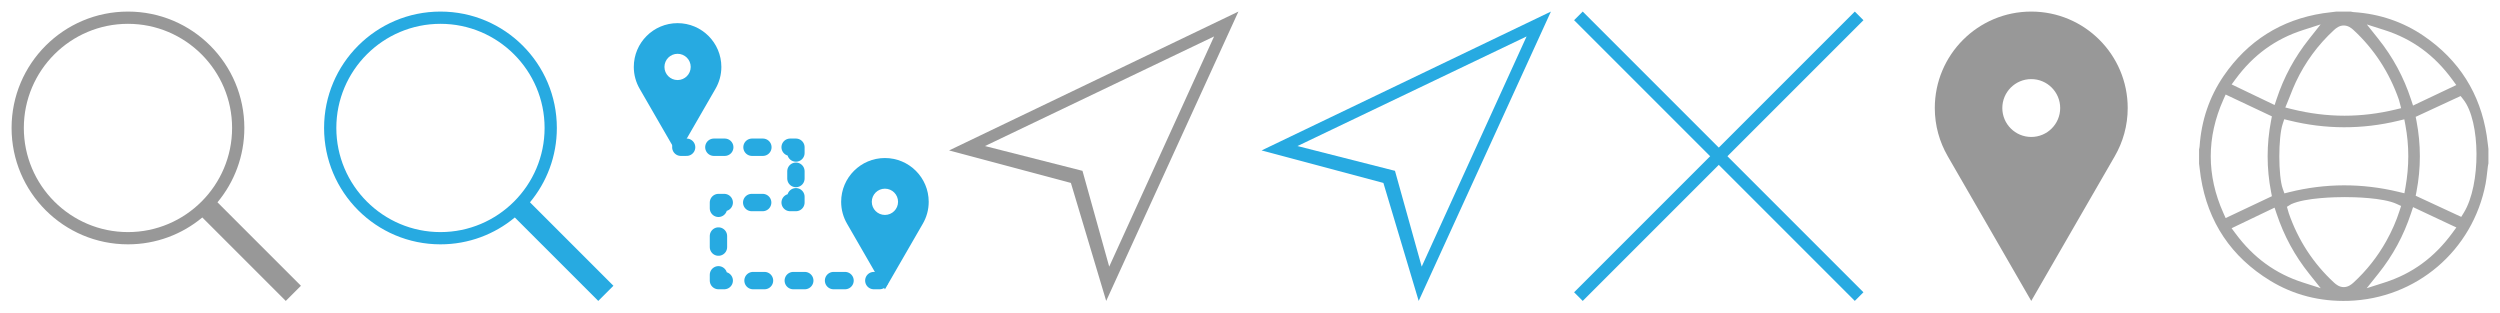
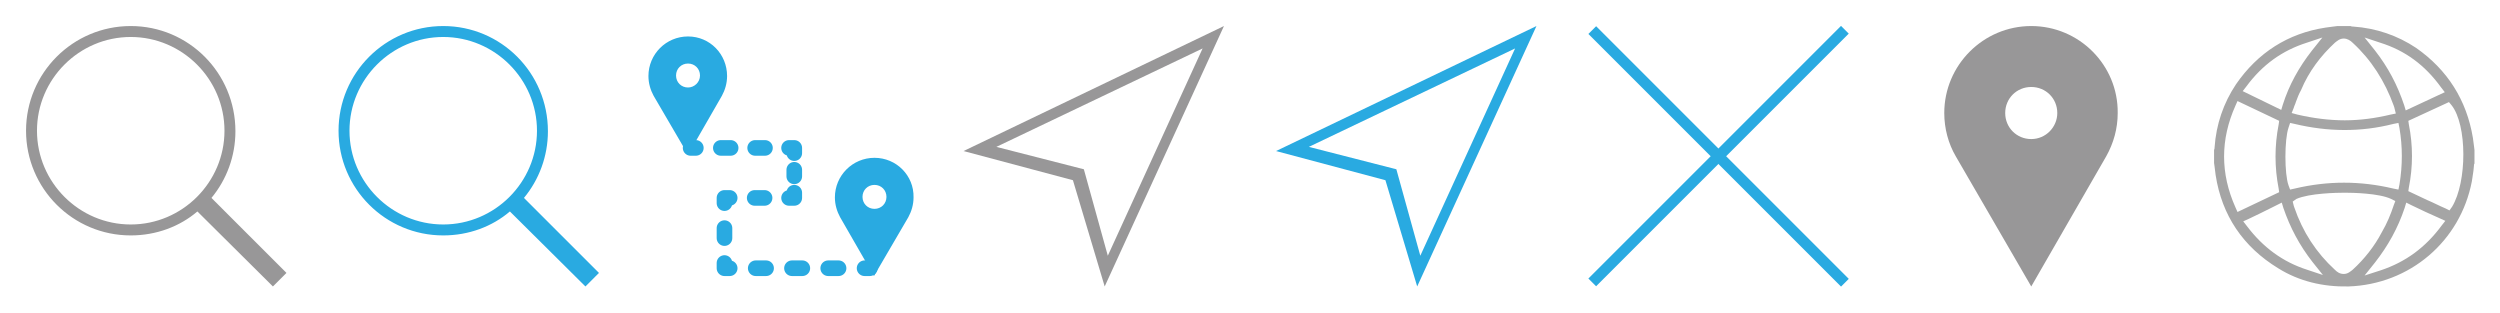
- <svg xmlns="http://www.w3.org/2000/svg" version="1.1" x="0px" y="0px" width="px" height="54px" viewBox="0 0 432 54" enable-background="new 0 0 432 54" xml:space="preserve">
-   <g id="Layer_1">
-     <path fill="#989898" d="M51.999,49.381l-14.42-14.422c2.899-3.485,4.644-7.962,4.644-12.848C42.223,11.003,33.22,2,22.112,2   C11.006,2,2.001,11.003,2.001,22.111c0,11.106,9.005,20.11,20.111,20.11c4.887,0,9.363-1.745,12.848-4.643L49.38,52L51.999,49.381z    M4.118,22.111c0-9.922,8.07-17.994,17.994-17.994c9.921,0,17.994,8.071,17.994,17.994c0,9.922-8.073,17.994-17.994,17.994   C12.188,40.105,4.118,32.033,4.118,22.111z" />
-     <path fill="#27AAE1" d="M105.999,49.381l-14.42-14.422c2.899-3.485,4.644-7.962,4.644-12.848C96.223,11.003,87.22,2,76.112,2   c-11.106,0-20.111,9.003-20.111,20.111c0,11.106,9.005,20.11,20.111,20.11c4.887,0,9.362-1.745,12.848-4.643L103.38,52   L105.999,49.381z M58.118,22.111c0-9.922,8.07-17.994,17.994-17.994c9.92,0,17.994,8.071,17.994,17.994   c0,9.922-8.073,17.994-17.994,17.994C66.188,40.105,58.118,32.033,58.118,22.111z" />
-     <g>
-       <path fill="#27AAE1" d="M117.086,4c-4.178,0-7.566,3.388-7.566,7.564c0,1.38,0.373,2.668,1.017,3.783l6.55,11.346l6.547-11.346    c0.645-1.115,1.017-2.403,1.017-3.783C124.649,7.388,121.263,4,117.086,4z M117.086,13.833c-1.255,0-2.27-1.015-2.27-2.269    c0-1.251,1.015-2.268,2.27-2.268c1.252,0,2.269,1.017,2.269,2.268C119.354,12.817,118.338,13.833,117.086,13.833z" />
-       <path fill="#27AAE1" d="M152.914,27.307c-4.177,0-7.563,3.388-7.563,7.566c0,1.379,0.373,2.668,1.017,3.781L152.914,50    l6.55-11.346c0.645-1.113,1.017-2.402,1.017-3.781C160.48,30.695,157.092,27.307,152.914,27.307z M152.914,37.141    c-1.252,0-2.269-1.016-2.269-2.269c0-1.253,1.017-2.269,2.269-2.269c1.255,0,2.27,1.015,2.27,2.269    C155.184,36.125,154.169,37.141,152.914,37.141z" />
-       <g>
-         <g>
-           <line fill="none" stroke="#27AAE1" stroke-width="3" stroke-linecap="round" stroke-linejoin="round" x1="117.647" y1="25.442" x2="118.647" y2="25.442" />
-           <line fill="none" stroke="#27AAE1" stroke-width="3" stroke-linecap="round" stroke-linejoin="round" stroke-dasharray="1.883,4.707" x1="123.354" y1="25.442" x2="134.182" y2="25.442" />
-           <polyline fill="none" stroke="#27AAE1" stroke-width="3" stroke-linecap="round" stroke-linejoin="round" points="      136.535,25.442 137.535,25.442 137.535,26.442     " />
-           <line fill="none" stroke="#27AAE1" stroke-width="3" stroke-linecap="round" stroke-linejoin="round" stroke-dasharray="1.259,3.148" x1="137.535" y1="29.59" x2="137.535" y2="32.423" />
-           <polyline fill="none" stroke="#27AAE1" stroke-width="3" stroke-linecap="round" stroke-linejoin="round" points="      137.535,33.998 137.535,34.998 136.535,34.998     " />
-           <line fill="none" stroke="#27AAE1" stroke-width="3" stroke-linecap="round" stroke-linejoin="round" stroke-dasharray="1.898,4.744" x1="131.791" y1="34.998" x2="127.521" y2="34.998" />
-           <polyline fill="none" stroke="#27AAE1" stroke-width="3" stroke-linecap="round" stroke-linejoin="round" points="      125.149,34.998 124.149,34.998 124.149,35.998     " />
-           <line fill="none" stroke="#27AAE1" stroke-width="3" stroke-linecap="round" stroke-linejoin="round" stroke-dasharray="1.915,4.787" x1="124.149" y1="40.785" x2="124.149" y2="45.093" />
-           <polyline fill="none" stroke="#27AAE1" stroke-width="3" stroke-linecap="round" stroke-linejoin="round" points="      124.149,47.486 124.149,48.486 125.149,48.486     " />
-           <line fill="none" stroke="#27AAE1" stroke-width="3" stroke-linecap="round" stroke-linejoin="round" stroke-dasharray="1.988,4.97" x1="130.12" y1="48.486" x2="148.509" y2="48.486" />
-           <line fill="none" stroke="#27AAE1" stroke-width="3" stroke-linecap="round" stroke-linejoin="round" x1="150.994" y1="48.486" x2="151.994" y2="48.486" />
-         </g>
-       </g>
-     </g>
-     <path fill="#989898" d="M185.05,31.61l6.1,20.39l22.848-50l-49.994,23.994L185.05,31.61z M191.671,46.073l-4.619-16.554   l-16.848-4.282l39.592-18.942L191.671,46.073z" />
-     <path fill="#27AAE1" d="M239.05,31.61l6.1,20.39l22.848-50l-49.994,23.994L239.05,31.61z M245.671,46.073l-4.619-16.554   l-16.848-4.282l39.592-18.942L245.671,46.073z" />
-     <g>
-       <rect x="262.701" y="25.945" transform="matrix(0.7071 0.7071 -0.7071 0.7071 106.0838 -202.1052)" fill="#27AAE1" width="68.6" height="2.11" />
-       <rect x="262.699" y="25.945" transform="matrix(-0.7071 0.7071 -0.7071 -0.7071 526.1045 -163.9165)" fill="#27AAE1" width="68.601" height="2.11" />
-     </g>
-     <path fill="#A5A5A5" d="M418.85,6.229c-3.581-2.447-7.654-3.837-12.104-4.133c-0.16-0.008-0.341-0.045-0.52-0.091L406.206,2h-2.465   l-0.79,0.095c-0.513,0.06-1.024,0.121-1.532,0.195c-7.248,1.124-13.036,4.78-17.197,10.868c-2.437,3.577-3.825,7.653-4.129,12.113   c-0.008,0.15-0.042,0.317-0.083,0.485L380,25.797v2.472l0.09,0.746c0.062,0.526,0.122,1.051,0.203,1.57   c1.226,7.779,5.262,13.809,11.997,17.917c4.031,2.463,8.586,3.63,13.493,3.486c11.75-0.359,21.508-8.682,23.728-20.24   c0.123-0.649,0.197-1.309,0.276-2.008c0.039-0.349,0.079-0.697,0.124-1.045c0.015-0.123,0.043-0.253,0.072-0.385L430,28.227v-2.48   l-0.09-0.758c-0.062-0.517-0.121-1.034-0.202-1.55C428.588,16.175,424.935,10.386,418.85,6.229z M412.039,5.195   c4.788,1.525,8.618,4.323,11.713,8.553l0.695,0.949l-7.473,3.543l-0.344-1.046c-1.273-3.871-3.119-7.295-5.647-10.467l-1.994-2.503   L412.039,5.195z M415.663,32.383l-0.182,1.017l-1.005-0.243c-6.303-1.523-12.637-1.507-18.876,0.046l-0.856,0.213l-0.295-0.831   c-0.768-2.165-0.776-8.819-0.015-11.127l0.282-0.854l0.874,0.215c6.272,1.549,12.606,1.562,18.878,0.042l0.998-0.242l0.188,1.008   C416.315,25.178,416.318,28.696,415.663,32.383z M403.33,5.177c0.358-0.331,0.923-0.772,1.672-0.772   c0.746,0,1.312,0.439,1.67,0.769c3.575,3.295,6.221,7.358,7.866,12.08c0.036,0.121,0.055,0.196,0.075,0.282l0.304,1.156   l-0.966,0.233c-2.938,0.71-5.903,1.07-8.816,1.07c-0.001,0-0.001,0-0.002,0c-3.014,0-6.089-0.386-9.14-1.146l-1.092-0.272   l0.427-1.042c0.148-0.361,0.288-0.716,0.428-1.066c0.315-0.798,0.613-1.551,0.97-2.305C398.337,10.74,400.56,7.715,403.33,5.177z    M386.324,13.644c3.061-4.153,6.866-6.916,11.635-8.449l3.046-0.979l-1.986,2.508c-2.521,3.182-4.358,6.577-5.617,10.377   l-0.348,1.047l-7.426-3.559L386.324,13.644z M384.187,36.778c-2.892-6.469-2.892-13.042-0.001-19.535l0.405-0.909l7.993,3.772   l-0.143,0.741c-0.791,4.096-0.791,8.24,0,12.316l0.144,0.74l-7.994,3.779L384.187,36.778z M397.956,48.818   c-4.738-1.517-8.544-4.276-11.633-8.436l-0.703-0.944l1.062-0.511c1.468-0.708,2.887-1.385,4.34-2.08l2.025-0.967l0.349,1.044   c1.286,3.849,3.124,7.239,5.616,10.362l2.004,2.512L397.956,48.818z M406.671,48.843c-0.356,0.329-0.922,0.77-1.672,0.77   c-0.752,0-1.315-0.442-1.674-0.774c-3.566-3.286-6.199-7.318-7.82-11.982c-0.038-0.108-0.065-0.212-0.09-0.314l-0.232-0.807   l0.735-0.455c2.483-1.134,7.722-1.223,9.268-1.223c1.498,0,6.57,0.086,8.941,1.172l0.784,0.36l-0.264,0.821   c-0.566,1.767-1.312,3.473-2.279,5.213C410.851,44.346,408.934,46.773,406.671,48.843z M423.761,40.26   c-3.1,4.234-6.938,7.036-11.731,8.565l-3.065,0.978l2.011-2.512c2.524-3.156,4.375-6.577,5.656-10.459l0.345-1.043l0.992,0.468   c1.811,0.854,3.572,1.681,5.42,2.548l1.07,0.501L423.761,40.26z M425.754,36.742l-0.452,0.734l-0.783-0.362   c-1.161-0.536-2.32-1.075-3.495-1.622l-3.594-1.667l0.144-0.747c0.773-4.027,0.773-8.111,0-12.142l-0.144-0.747l7.761-3.596   l0.476,0.602C428.656,20.985,428.705,31.946,425.754,36.742z" />
-     <path fill="#989898" d="M350.999,2c-9.203,0-16.666,7.465-16.666,16.667c0,3.04,0.82,5.88,2.239,8.333L350.999,52l14.43-24.999   c1.421-2.454,2.239-5.293,2.239-8.333C367.668,9.465,360.204,2,350.999,2z M350.999,23.666c-2.759,0-4.998-2.237-4.998-4.999   c0-2.758,2.239-4.998,4.998-4.998c2.762,0,5.001,2.24,5.001,4.998C356,21.429,353.761,23.666,350.999,23.666z" />
+ <svg xmlns="http://www.w3.org/2000/svg" id="Layer_1" viewBox="0 0 480 60">
+   <style>.st0{fill:#989798;} .st1{fill:#29AAE1;} .st2{fill:none;stroke:#29AAE1;stroke-width:3;stroke-linecap:round;stroke-linejoin:round;} .st3{fill:none;stroke:#29AAE1;stroke-width:3;stroke-linecap:round;stroke-linejoin:round;stroke-dasharray:1.883,4.707;} .st4{fill:none;stroke:#29AAE1;stroke-width:3;stroke-linecap:round;stroke-linejoin:round;stroke-dasharray:1.259,3.148;} .st5{fill:none;stroke:#29AAE1;stroke-width:3;stroke-linecap:round;stroke-linejoin:round;stroke-dasharray:1.898,4.744;} .st6{fill:none;stroke:#29AAE1;stroke-width:3;stroke-linecap:round;stroke-linejoin:round;stroke-dasharray:1.915,4.787;} .st7{fill:none;stroke:#29AAE1;stroke-width:3;stroke-linecap:round;stroke-linejoin:round;stroke-dasharray:1.988,4.97;} .st8{fill:#A5A5A5;}</style>
+   <path class="st0" d="M55 52.4L40.6 38c2.9-3.5 4.6-8 4.6-12.8C45.2 14 36.2 5 25.1 5 14 5 5 14 5 25.1c0 11.1 9 20.1 20.1 20.1 4.9 0 9.4-1.7 12.8-4.6L52.4 55l2.6-2.6zM7.1 25.1c0-9.9 8.1-18 18-18s18 8.1 18 18-8.1 18-18 18-18-8.1-18-18z" />
+   <path class="st1" d="M115 52.4L100.6 38c2.9-3.5 4.6-8 4.6-12.8C105.2 14 96.2 5 85.1 5 74 5 65 14 65 25.1c0 11.1 9 20.1 20.1 20.1 4.9 0 9.4-1.7 12.8-4.6L112.4 55l2.6-2.6zM67.1 25.1c0-9.9 8.1-18 18-18s18 8.1 18 18-8.1 18-18 18-18-8.1-18-18zM132.1 7c-4.2 0-7.6 3.4-7.6 7.6 0 1.4.4 2.7 1 3.8l6.6 11.3 6.5-11.3c.6-1.1 1-2.4 1-3.8 0-4.2-3.3-7.6-7.5-7.6zm0 9.8c-1.3 0-2.3-1-2.3-2.3 0-1.3 1-2.3 2.3-2.3 1.3 0 2.3 1 2.3 2.3 0 1.3-1.1 2.3-2.3 2.3zM167.9 30.3c-4.2 0-7.6 3.4-7.6 7.6 0 1.4.4 2.7 1 3.8l6.5 11.3 6.6-11.3c.6-1.1 1-2.4 1-3.8.1-4.2-3.3-7.6-7.5-7.6zm0 9.8c-1.3 0-2.3-1-2.3-2.3 0-1.3 1-2.3 2.3-2.3 1.3 0 2.3 1 2.3 2.3 0 1.3-1 2.3-2.3 2.3z" />
+   <path id="XMLID_15_" class="st2" d="M132.6 28.4h1" />
+   <path id="XMLID_14_" class="st3" d="M138.4 28.4h10.8" />
+   <path id="XMLID_13_" class="st2" d="M151.5 28.4h1v1" />
+   <path id="XMLID_12_" class="st4" d="M152.5 32.6v2.8" />
+   <path id="XMLID_11_" class="st2" d="M152.5 37v1h-1" />
+   <path id="XMLID_10_" class="st5" d="M146.8 38h-4.3" />
+   <path id="XMLID_9_" class="st2" d="M140.1 38h-1v1" />
+   <path id="XMLID_8_" class="st6" d="M139.1 43.8v4.3" />
+   <path id="XMLID_7_" class="st2" d="M139.1 50.5v1h1" />
+   <path id="XMLID_6_" class="st7" d="M145.1 51.5h18.4" />
+   <path id="XMLID_5_" class="st2" d="M166 51.5h1" />
+   <path class="st0" d="M206 34.6l6.1 20.4L235 5l-50 24 21 5.6zm6.7 14.5l-4.6-16.6-16.8-4.3 39.6-18.9-18.2 39.8z" />
+   <path class="st1" d="M266 34.6l6.1 20.4L295 5l-50 24 21 5.6zm6.7 14.5l-4.6-16.6-16.8-4.3 39.6-18.9-18.2 39.8z" />
+   <g id="XMLID_24_">
+     <path id="XMLID_26_" class="st1" d="M353.478 55.026L304.97 6.52l1.486-1.486 48.507 48.507z" />
+     <path id="XMLID_25_" class="st1" d="M304.966 53.48L353.474 4.97l1.484 1.485-48.507 48.507z" />
  </g>
+   <path class="st0" d="M390 5c-9.2 0-16.7 7.5-16.7 16.7 0 3 .8 5.9 2.2 8.3L390 55l14.4-25c1.4-2.5 2.2-5.3 2.2-8.3.1-9.2-7.4-16.7-16.6-16.7zm0 21.7c-2.8 0-5-2.2-5-5s2.2-5 5-5 5 2.2 5 5c0 2.7-2.2 5-5 5z" />
+   <path class="st8" d="M463.9 9.2c-3.6-2.4-7.7-3.8-12.1-4.1-.2 0-.3 0-.5-.1h-2.5l-.8.1c-.5.1-1 .1-1.5.2-7.2 1.1-13 4.8-17.2 10.9-2.4 3.6-3.8 7.7-4.1 12.1 0 .1 0 .3-.1.5v2.5l.1.7c.1.5.1 1.1.2 1.6 1.2 7.8 5.3 13.8 12 17.9 4 2.5 8.6 3.6 13.5 3.5 11.8-.4 21.5-8.7 23.7-20.2.1-.6.2-1.3.3-2 0-.3.1-.7.1-1 0-.1 0-.3.1-.4v-2.6l-.1-.8c-.1-.5-.1-1-.2-1.5-1.2-7.3-4.9-13.1-10.9-17.3zm-6.9-1c4.8 1.5 8.6 4.3 11.7 8.6l.7.9-7.5 3.5-.3-1c-1.3-3.9-3.1-7.3-5.6-10.5l-2-2.5 3 1zm3.7 27.2l-.2 1-1-.2c-6.3-1.5-12.6-1.5-18.9 0l-.9.2-.3-.8c-.8-2.2-.8-8.8 0-11.1l.3-.9.9.2c6.3 1.5 12.6 1.6 18.9 0l1-.2.2 1c.6 3.6.6 7.1 0 10.8zM448.3 8.2c.4-.3.9-.8 1.7-.8.7 0 1.3.4 1.7.8 3.6 3.3 6.2 7.4 7.9 12.1 0 .1.1.2.1.3l.3 1.2-1 .2c-2.9.7-5.9 1.1-8.8 1.1-3 0-6.1-.4-9.1-1.1l-1.1-.3.4-1c.1-.4.3-.7.4-1.1.3-.8.6-1.6 1-2.3 1.5-3.6 3.8-6.6 6.5-9.1zm-17 8.4c3.1-4.2 6.9-6.9 11.6-8.4l3-1-2 2.5c-2.5 3.2-4.4 6.6-5.6 10.4l-.3 1-7.4-3.6.7-.9zm-2.1 23.2c-2.9-6.5-2.9-13 0-19.5l.4-.9 8 3.8-.1.7c-.8 4.1-.8 8.2 0 12.3l.1.7-8 3.8-.4-.9zm13.8 12c-4.7-1.5-8.5-4.3-11.6-8.4l-.7-.9 1.1-.5c1.5-.7 2.9-1.4 4.3-2.1l2-1 .3 1c1.3 3.8 3.1 7.2 5.6 10.4l2 2.5-3-1zm8.7 0c-.4.3-.9.8-1.7.8-.8 0-1.3-.4-1.7-.8-3.6-3.3-6.2-7.3-7.8-12 0-.1-.1-.2-.1-.3l-.2-.8.7-.5c2.5-1.1 7.7-1.2 9.3-1.2 1.5 0 6.6.1 8.9 1.2l.8.4-.3.8c-.6 1.8-1.3 3.5-2.3 5.2-1.4 2.7-3.4 5.2-5.6 7.2zm17.1-8.5c-3.1 4.2-6.9 7-11.7 8.6l-3.1 1 2-2.5c2.5-3.2 4.4-6.6 5.7-10.5l.3-1 1 .5c1.8.9 3.6 1.7 5.4 2.5l1.1.5-.7.9zm2-3.6l-.5.7-.8-.4c-1.2-.5-2.3-1.1-3.5-1.6l-3.6-1.7.1-.7c.8-4 .8-8.1 0-12.1l-.1-.7 7.8-3.6.5.6c3 3.8 3 14.7.1 19.5z" />
</svg>
